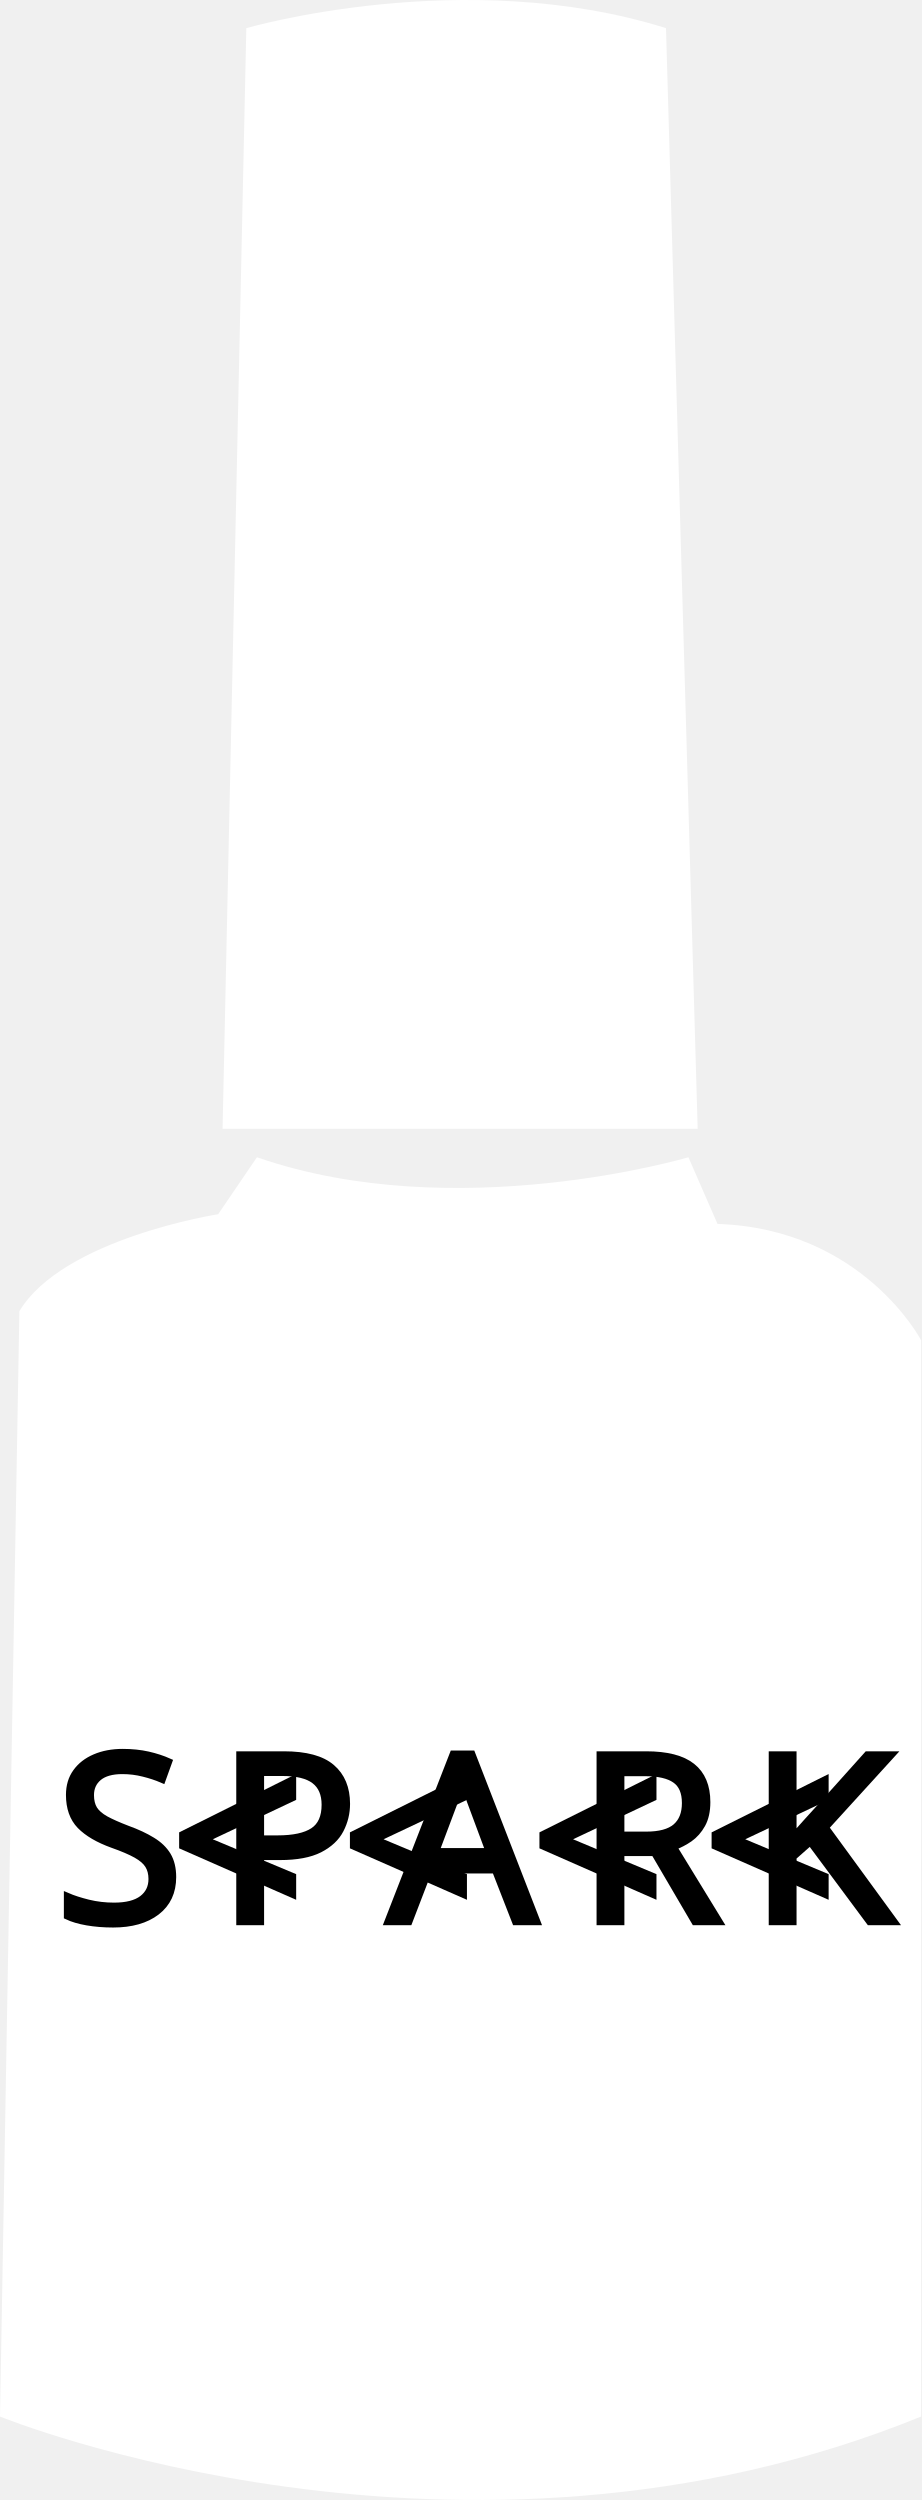
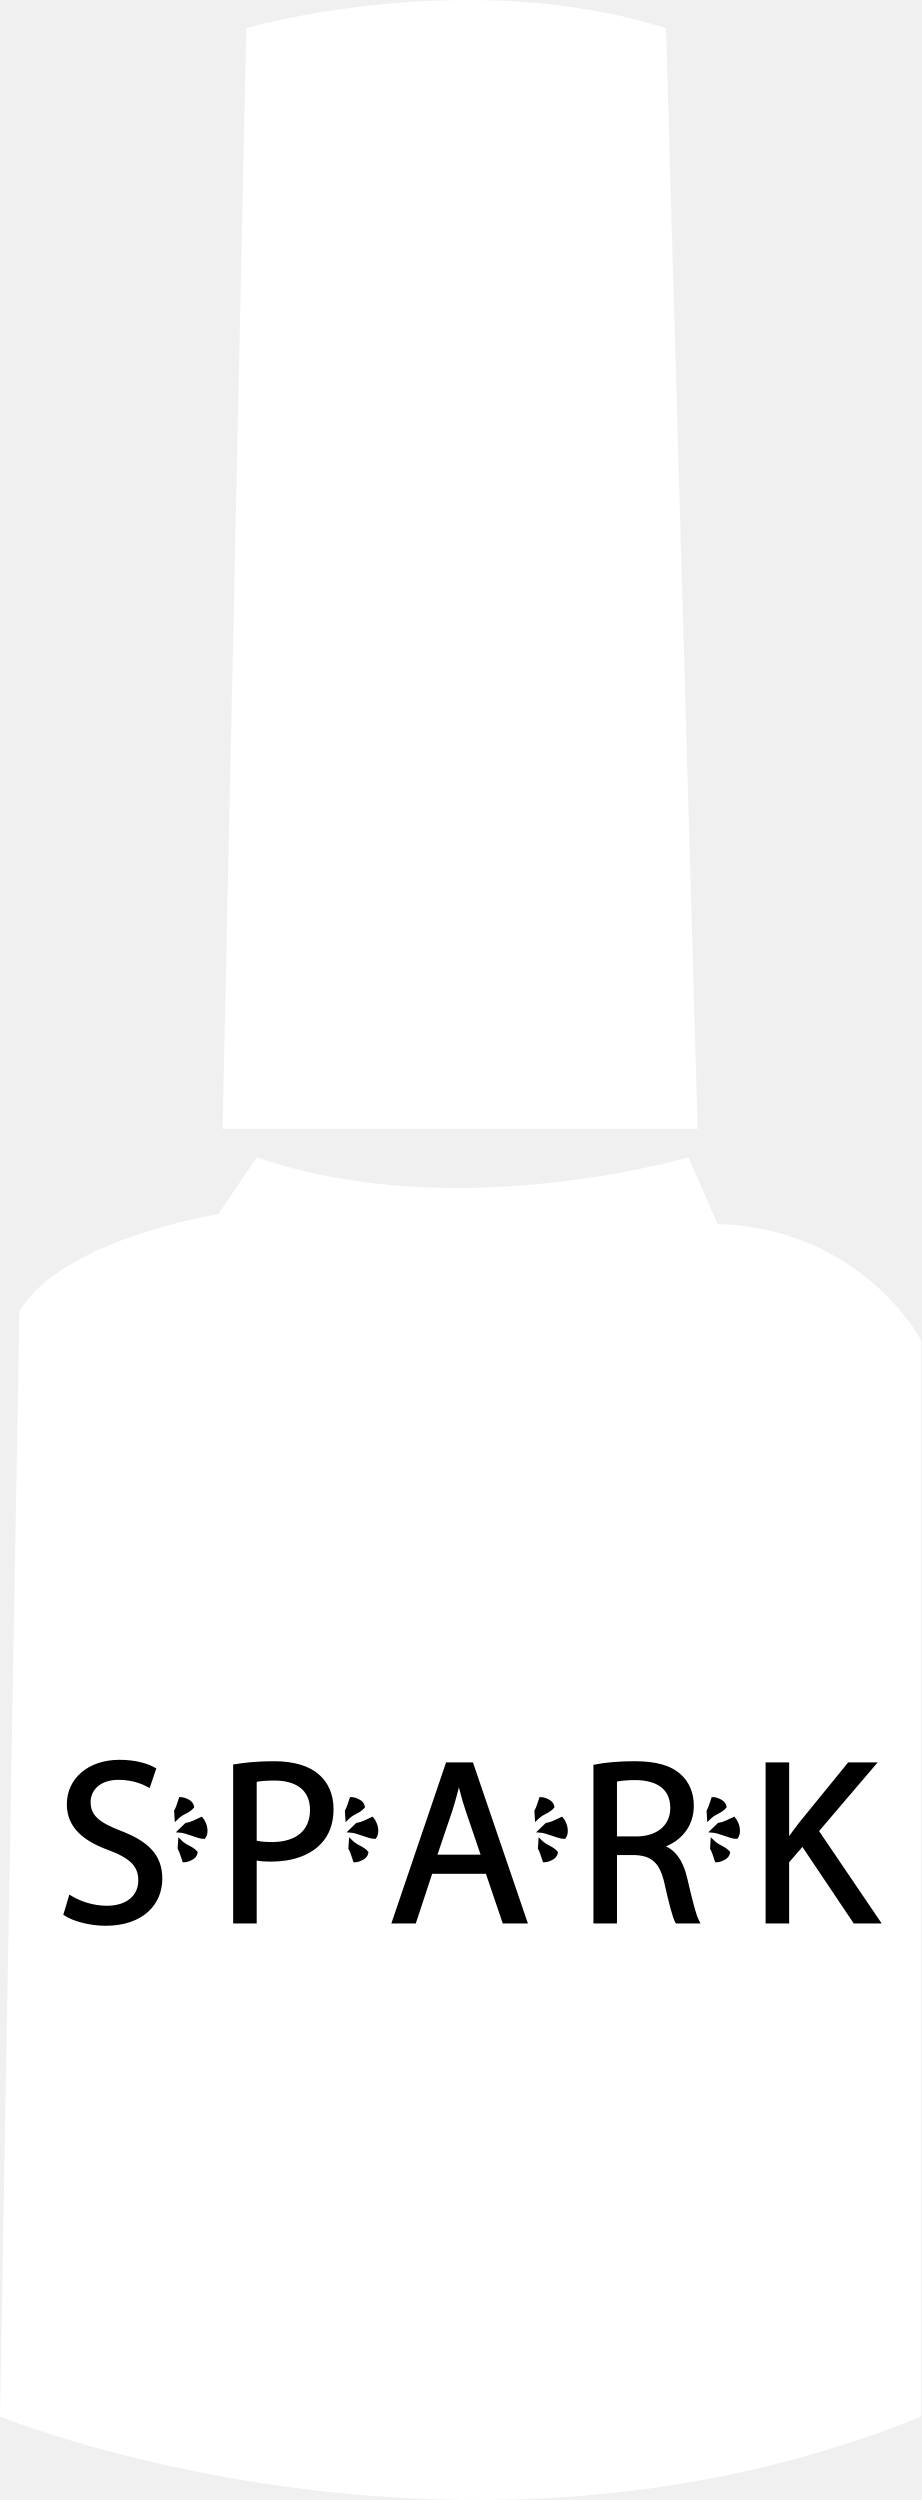
- <svg xmlns="http://www.w3.org/2000/svg" version="1.1" id="Layer_1" x="0px" y="0px" viewBox="0 0 137.623 373.52" enable-background="new 0 0 137.623 373.52" xml:space="preserve">
+ <svg xmlns="http://www.w3.org/2000/svg" version="1.1" id="Layer_1" x="0px" y="0px" viewBox="160.094 -0.001 291.811 792.001" enable-background="new 160.094 -0.001 291.811 792.001" xml:space="preserve">
+   <path fill="#FFFFFF" d="M238.128,8.918c0,0,68.984-20.069,132.953,0l10.034,348.688H230.603L238.128,8.918z" />
+   <path fill="#FFFFFF" d="M241.493,366.62l-12.288,18.046c0,0-49.148,7.68-62.971,30.718l-6.141,350.173c0,0,145.765,59.495,291.811,0  V424.6c0,0-18.43-35.325-64.506-36.861l-9.215-21.119C378.185,366.62,304.464,388.507,241.493,366.62z" />
  <g>
-     <path fill="#FFFFFF" d="M36.802,4.206c0,0,32.534-9.465,62.703,0l4.732,164.447H33.253L36.802,4.206z" />
-     <path fill="#FFFFFF" d="M38.389,172.904l-5.795,8.511c0,0-23.179,3.622-29.698,14.487L0,361.049c0,0,68.745,28.059,137.623,0   V200.248c0,0-8.692-16.66-30.422-17.384l-4.346-9.96C102.855,172.904,68.087,183.226,38.389,172.904z" />
-     <rect x="8.261" y="262.293" fill="none" width="128.441" height="110.838" />
-     <text transform="matrix(1 0 0 1 8.2611 287.1428)">
-       <tspan x="0" y="0" stroke="#000000" stroke-miterlimit="10" font-family="'MyriadPro-Regular'" font-size="35">S</tspan>
-       <tspan x="17.255" y="0" stroke="#000000" stroke-miterlimit="10" font-family="'BergamotOrnaments'" font-size="35">&lt;</tspan>
-       <tspan x="24.149" y="0" stroke="#000000" stroke-miterlimit="10" font-family="'MyriadPro-Regular'" font-size="35">P</tspan>
-       <tspan x="42.77" y="0" stroke="#000000" stroke-miterlimit="10" font-family="'BergamotOrnaments'" font-size="35">&lt;</tspan>
-       <tspan x="49.664" y="0" stroke="#000000" stroke-miterlimit="10" font-family="'MyriadPro-Regular'" font-size="35">A</tspan>
-       <tspan x="71.084" y="0" stroke="#000000" stroke-miterlimit="10" font-family="'BergamotOrnaments'" font-size="35">&lt;</tspan>
-       <tspan x="77.979" y="0" stroke="#000000" stroke-miterlimit="10" font-family="'MyriadPro-Regular'" font-size="35">R</tspan>
-       <tspan x="96.808" y="0" stroke="#000000" stroke-miterlimit="10" font-family="'BergamotOrnaments'" font-size="35">&lt;</tspan>
-       <tspan x="103.703" y="0" stroke="#000000" stroke-miterlimit="10" font-family="'MyriadPro-Regular'" font-size="35">K</tspan>
-     </text>
+     <path stroke="#000000" stroke-miterlimit="10" d="M182.36,600.98c2.894,1.783,7.124,3.265,11.577,3.265   c6.605,0,10.466-3.488,10.466-8.534c0-4.675-2.672-7.347-9.425-9.945c-8.166-2.894-13.21-7.124-13.21-14.177   c0-7.792,6.457-13.581,16.178-13.581c5.123,0,8.833,1.187,11.06,2.449l-1.781,5.269c-1.633-0.893-4.972-2.375-9.499-2.375   c-6.828,0-9.425,4.082-9.425,7.495c0,4.675,3.043,6.976,9.945,9.648c8.46,3.267,12.767,7.349,12.767,14.696   c0,7.72-5.714,14.399-17.516,14.399c-4.824,0-10.093-1.41-12.767-3.191L182.36,600.98z" />
+     <path stroke="#000000" stroke-miterlimit="10" d="M215.756,573.746c0.297-0.543,0.558-1.149,0.78-1.817   c0.223-0.666,0.456-1.372,0.706-2.114c0.642,0,1.41,0.221,2.301,0.666c0.891,0.447,1.41,1.09,1.558,1.93   c-0.545,0.645-1.349,1.226-2.411,1.745c-1.064,0.517-1.993,1.175-2.782,1.966L215.756,573.746z M217.018,583.171   c0.791,0.793,1.72,1.448,2.782,1.968c1.062,0.52,1.866,1.103,2.411,1.743c-0.148,0.842-0.668,1.484-1.558,1.93   s-1.658,0.668-2.301,0.668c-0.248-0.744-0.483-1.448-0.706-2.116c-0.223-0.666-0.483-1.274-0.78-1.817L217.018,583.171z    M219.096,577.976c0.742-0.098,1.52-0.333,2.339-0.704c0.816-0.371,1.643-0.753,2.485-1.151c0.346,0.399,0.668,0.954,0.965,1.671   c0.297,0.717,0.445,1.472,0.445,2.262c0,0.791-0.199,1.459-0.594,2.004c-0.545,0-1.126-0.1-1.745-0.299   c-0.619-0.197-1.262-0.407-1.93-0.63c-0.668-0.223-1.349-0.447-2.04-0.668c-0.693-0.223-1.385-0.358-2.078-0.407L219.096,577.976z" />
+     <path stroke="#000000" stroke-miterlimit="10" d="M234.456,559.419c3.117-0.52,7.201-0.965,12.396-0.965   c6.382,0,11.058,1.484,14.028,4.156c2.746,2.375,4.379,6.011,4.379,10.466c0,4.529-1.336,8.089-3.859,10.689   c-3.414,3.636-8.98,5.492-15.29,5.492c-1.93,0-3.711-0.074-5.195-0.445v20.04h-6.459V559.419z M240.914,583.54   c1.41,0.371,3.191,0.52,5.345,0.52c7.792,0,12.544-3.785,12.544-10.689c0-6.605-4.678-9.796-11.802-9.796   c-2.82,0-4.972,0.223-6.085,0.519v19.446H240.914z" />
+     <path stroke="#000000" stroke-miterlimit="10" d="M269.855,573.746c0.297-0.543,0.558-1.149,0.78-1.817   c0.223-0.666,0.456-1.372,0.706-2.114c0.642,0,1.41,0.221,2.301,0.666c0.891,0.447,1.41,1.09,1.558,1.93   c-0.545,0.645-1.349,1.226-2.411,1.745c-1.064,0.517-1.993,1.175-2.782,1.966L269.855,573.746z M271.117,583.171   c0.791,0.793,1.72,1.448,2.782,1.968c1.062,0.52,1.866,1.103,2.411,1.743c-0.148,0.842-0.668,1.484-1.558,1.93   s-1.658,0.668-2.301,0.668c-0.248-0.744-0.483-1.448-0.706-2.116c-0.223-0.666-0.483-1.274-0.78-1.817L271.117,583.171z    M273.195,577.976c0.742-0.098,1.52-0.333,2.339-0.704c0.816-0.371,1.643-0.753,2.485-1.151c0.346,0.399,0.668,0.954,0.965,1.671   c0.297,0.717,0.445,1.472,0.445,2.262c0,0.791-0.199,1.459-0.594,2.004c-0.545,0-1.126-0.1-1.745-0.299   c-0.619-0.197-1.262-0.407-1.93-0.63s-1.349-0.447-2.04-0.668c-0.693-0.223-1.385-0.358-2.078-0.407L273.195,577.976z" />
+     <path stroke="#000000" stroke-miterlimit="10" d="M296.648,593.114l-5.195,15.735h-6.681l16.997-50.026h7.794l17.071,50.026h-6.904   l-5.345-15.735H296.648z M313.049,588.065l-4.898-14.397c-1.113-3.265-1.855-6.234-2.6-9.13h-0.148   c-0.742,2.969-1.556,6.011-2.521,9.056l-4.9,14.472H313.049z" />
+     <path stroke="#000000" stroke-miterlimit="10" d="M329.893,573.746c0.299-0.543,0.558-1.149,0.78-1.817   c0.22-0.666,0.456-1.372,0.704-2.114c0.642,0,1.41,0.221,2.301,0.666c0.891,0.447,1.41,1.09,1.558,1.93   c-0.545,0.645-1.349,1.226-2.413,1.745c-1.064,0.517-1.991,1.175-2.782,1.966L329.893,573.746z M331.155,583.171   c0.791,0.793,1.72,1.448,2.782,1.968c1.062,0.52,1.866,1.103,2.411,1.743c-0.146,0.842-0.666,1.484-1.556,1.93   c-0.891,0.445-1.658,0.668-2.301,0.668c-0.248-0.744-0.483-1.448-0.706-2.116c-0.221-0.666-0.483-1.274-0.778-1.817   L331.155,583.171z M333.233,577.976c0.744-0.098,1.522-0.333,2.339-0.704c0.816-0.371,1.643-0.753,2.487-1.151   c0.346,0.399,0.666,0.954,0.965,1.671c0.297,0.717,0.445,1.472,0.445,2.262c0,0.791-0.199,1.459-0.594,2.004   c-0.545,0-1.126-0.1-1.743-0.299c-0.619-0.197-1.262-0.407-1.93-0.63c-0.668-0.223-1.349-0.447-2.042-0.668   c-0.693-0.223-1.385-0.358-2.076-0.407L333.233,577.976z" />
+     <path stroke="#000000" stroke-miterlimit="10" d="M348.595,559.493c3.265-0.668,7.941-1.039,12.396-1.039   c6.902,0,11.355,1.262,14.472,4.082c2.523,2.228,3.933,5.64,3.933,9.499c0,6.605-4.156,10.986-9.425,12.767v0.223   c3.859,1.336,6.16,4.9,7.347,10.095c1.635,6.976,2.82,11.8,3.859,13.732h-6.679c-0.816-1.41-1.93-5.714-3.34-11.95   c-1.484-6.904-4.156-9.499-10.021-9.724h-6.085v21.674h-6.457V559.493z M355.052,582.279h6.605c6.904,0,11.282-3.785,11.282-9.499   c0-6.459-4.678-9.279-11.505-9.353c-3.119,0-5.345,0.299-6.384,0.594v18.259H355.052z" />
+     <path stroke="#000000" stroke-miterlimit="10" d="M384.438,573.746c0.297-0.543,0.558-1.149,0.778-1.817   c0.223-0.666,0.458-1.372,0.706-2.114c0.642,0,1.41,0.221,2.301,0.666c0.891,0.447,1.41,1.09,1.556,1.93   c-0.545,0.645-1.349,1.226-2.411,1.745c-1.067,0.517-1.993,1.175-2.782,1.966L384.438,573.746z M385.699,583.171   c0.791,0.793,1.72,1.448,2.782,1.968c1.062,0.52,1.868,1.103,2.413,1.743c-0.148,0.842-0.668,1.484-1.558,1.93   s-1.656,0.668-2.301,0.668c-0.248-0.744-0.483-1.448-0.704-2.116c-0.223-0.666-0.483-1.274-0.78-1.817L385.699,583.171z    M387.779,577.976c0.742-0.098,1.52-0.333,2.339-0.704c0.816-0.371,1.643-0.753,2.485-1.151c0.346,0.399,0.668,0.954,0.965,1.671   c0.299,0.717,0.445,1.472,0.445,2.262c0,0.791-0.199,1.459-0.592,2.004c-0.547,0-1.126-0.1-1.745-0.299   c-0.619-0.197-1.262-0.407-1.93-0.63c-0.666-0.223-1.349-0.447-2.04-0.668c-0.693-0.223-1.385-0.358-2.078-0.407L387.779,577.976z" />
+     <path stroke="#000000" stroke-miterlimit="10" d="M403.139,558.823h6.459v24.121h0.221c1.336-1.93,2.674-3.711,3.933-5.343   l15.29-18.778h8.015l-18.11,21.227l19.52,28.799h-7.644l-16.477-24.569l-4.75,5.494v19.075h-6.459v-50.026H403.139z" />
  </g>
</svg>
